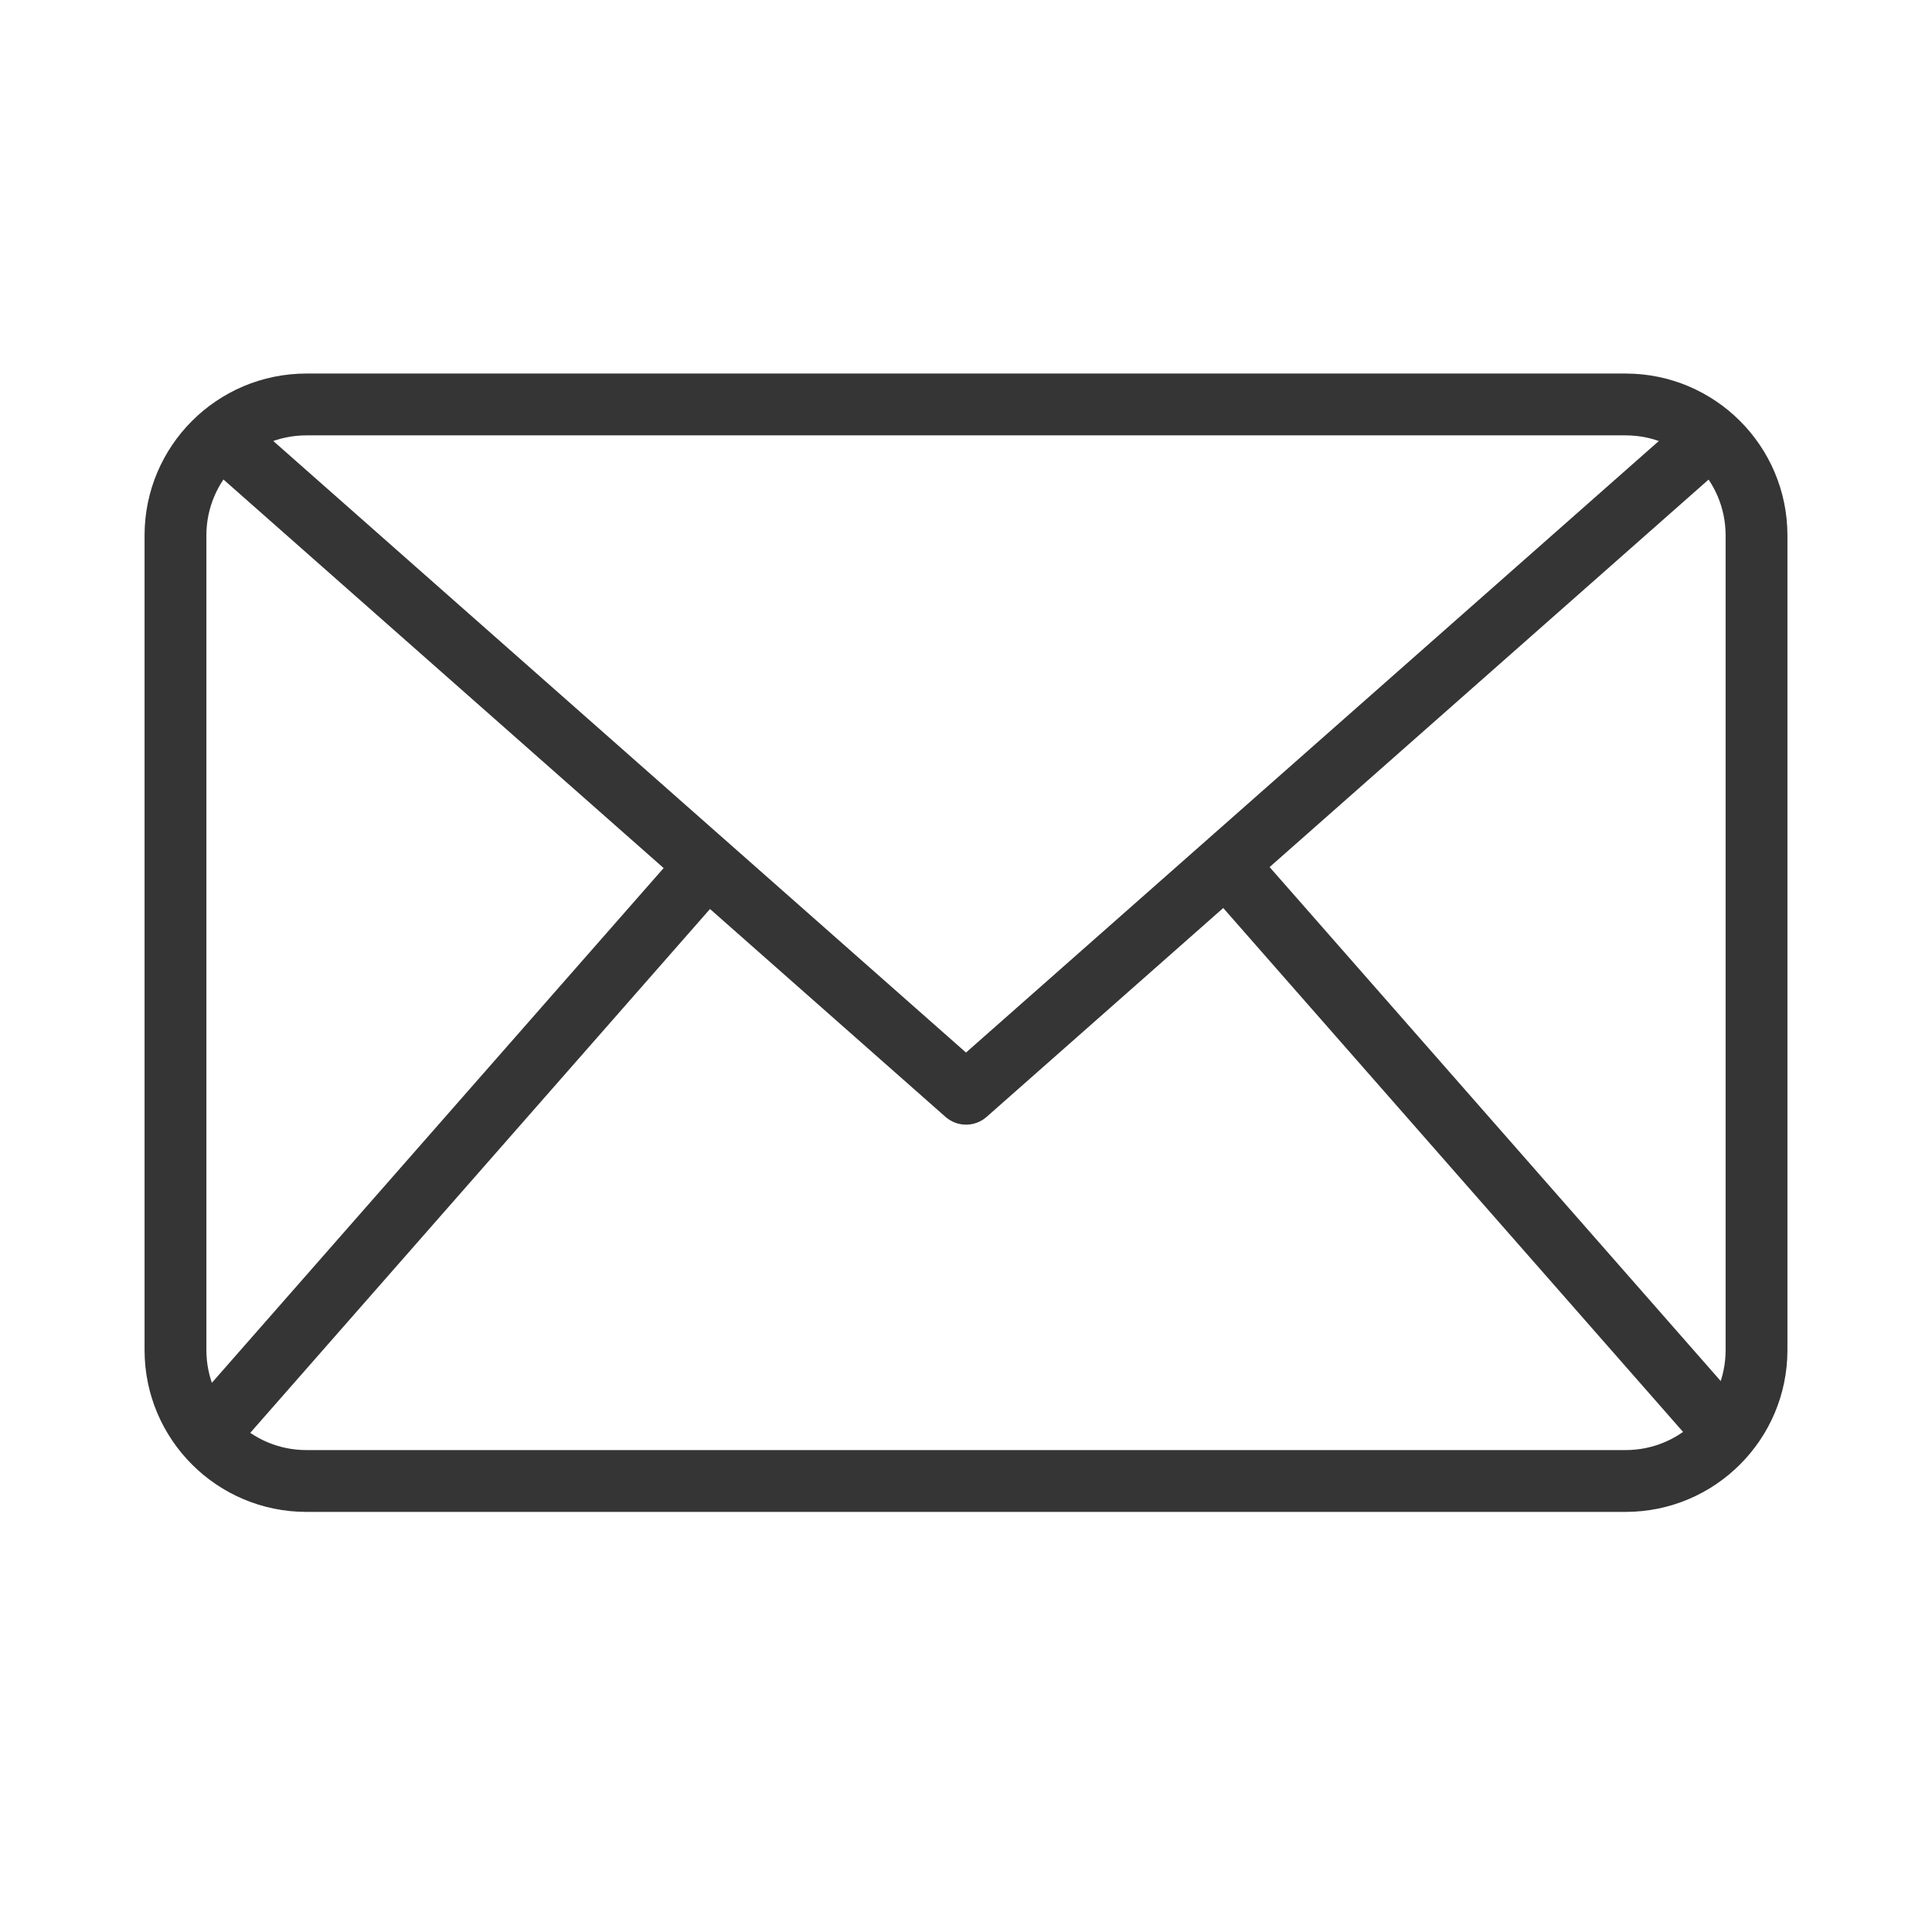
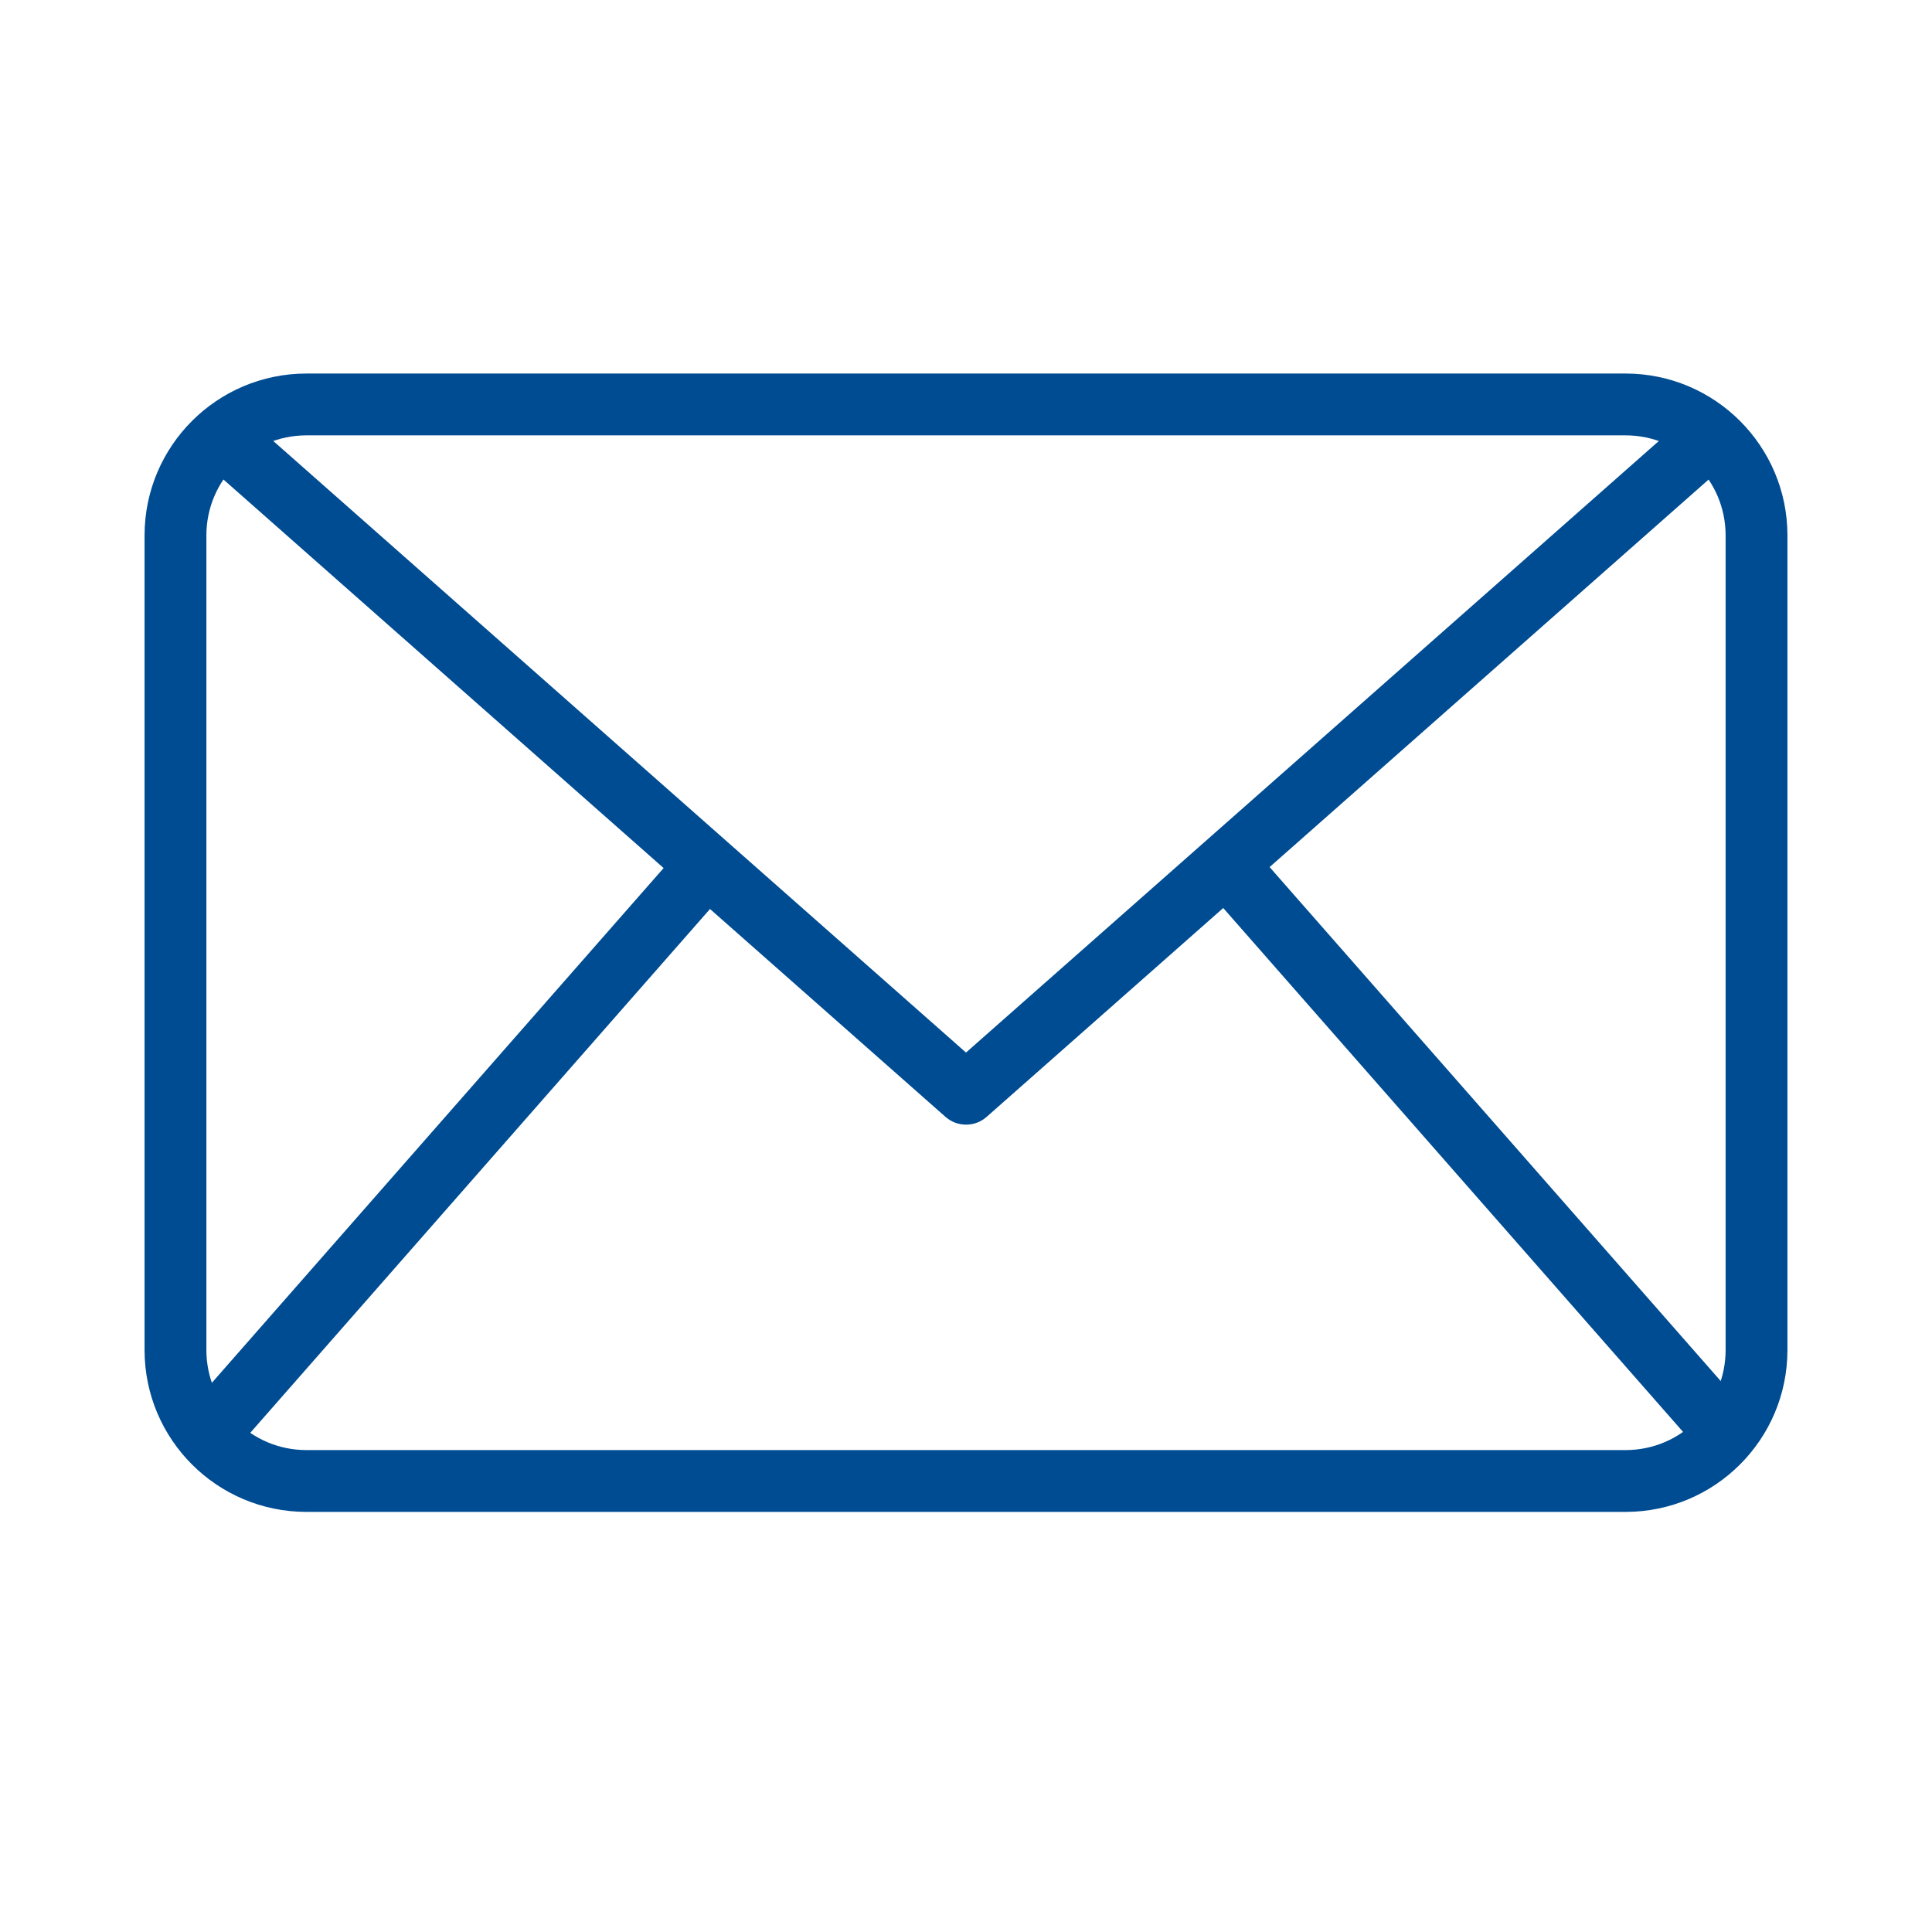
- <svg xmlns="http://www.w3.org/2000/svg" id="Layer_1" height="512" viewBox="0 0 125 125" width="512" fill="#353535" data-name="Layer 1">
-   <path d="m105.182 97.82h-85.364a10.477 10.477 0 0 1 -10.465-10.466v-52.72a10.477 10.477 0 0 1 10.465-10.466h85.364a10.477 10.477 0 0 1 10.465 10.466v52.72a10.477 10.477 0 0 1 -10.465 10.466zm-85.364-69.652a6.472 6.472 0 0 0 -6.465 6.466v52.72a6.472 6.472 0 0 0 6.465 6.466h85.364a6.472 6.472 0 0 0 6.465-6.466v-52.72a6.472 6.472 0 0 0 -6.465-6.466z" />
-   <path d="m62.5 72.764a2 2 0 0 1 -1.324-.5l-48.2-42.548 2.647-3 46.877 41.384 46.879-41.379 2.647 3-48.2 42.548a1.994 1.994 0 0 1 -1.326.495z" />
-   <path d="m5.012 72.393h49.061v4h-49.061z" transform="matrix(.66 -.752 .752 .66 -45.859 47.529)" />
-   <path d="m93.454 49.862h4v49.062h-4z" transform="matrix(.752 -.66 .66 .752 -25.361 81.43)" />
+ <svg xmlns="http://www.w3.org/2000/svg" version="1.1" width="512" height="512" x="0" y="0" viewBox="0 0 125 125" style="enable-background:new 0 0 512 512" xml:space="preserve">
+   <g>
+     <path d="M105.182 97.82H19.818A10.477 10.477 0 0 1 9.353 87.354v-52.72a10.477 10.477 0 0 1 10.465-10.466h85.364a10.477 10.477 0 0 1 10.465 10.466v52.72a10.477 10.477 0 0 1-10.465 10.466zM19.818 28.168a6.472 6.472 0 0 0-6.465 6.466v52.72a6.472 6.472 0 0 0 6.465 6.466h85.364a6.472 6.472 0 0 0 6.465-6.466v-52.72a6.472 6.472 0 0 0-6.465-6.466z" fill="#004c92" opacity="1" data-original="#000000" />
+     <path d="M62.5 72.764a2 2 0 0 1-1.324-.5l-48.2-42.548 2.647-3L62.5 68.1l46.879-41.379 2.647 3-48.2 42.548a1.994 1.994 0 0 1-1.326.495z" fill="#004c92" opacity="1" data-original="#000000" />
+     <path d="m11.888 91.54 32.38-36.895 3.009 2.64-32.38 36.894zM77.825 57.247l3.008-2.64L113.214 91.5l-3.008 2.64z" fill="#004c92" opacity="1" data-original="#000000" />
+   </g>
</svg>
